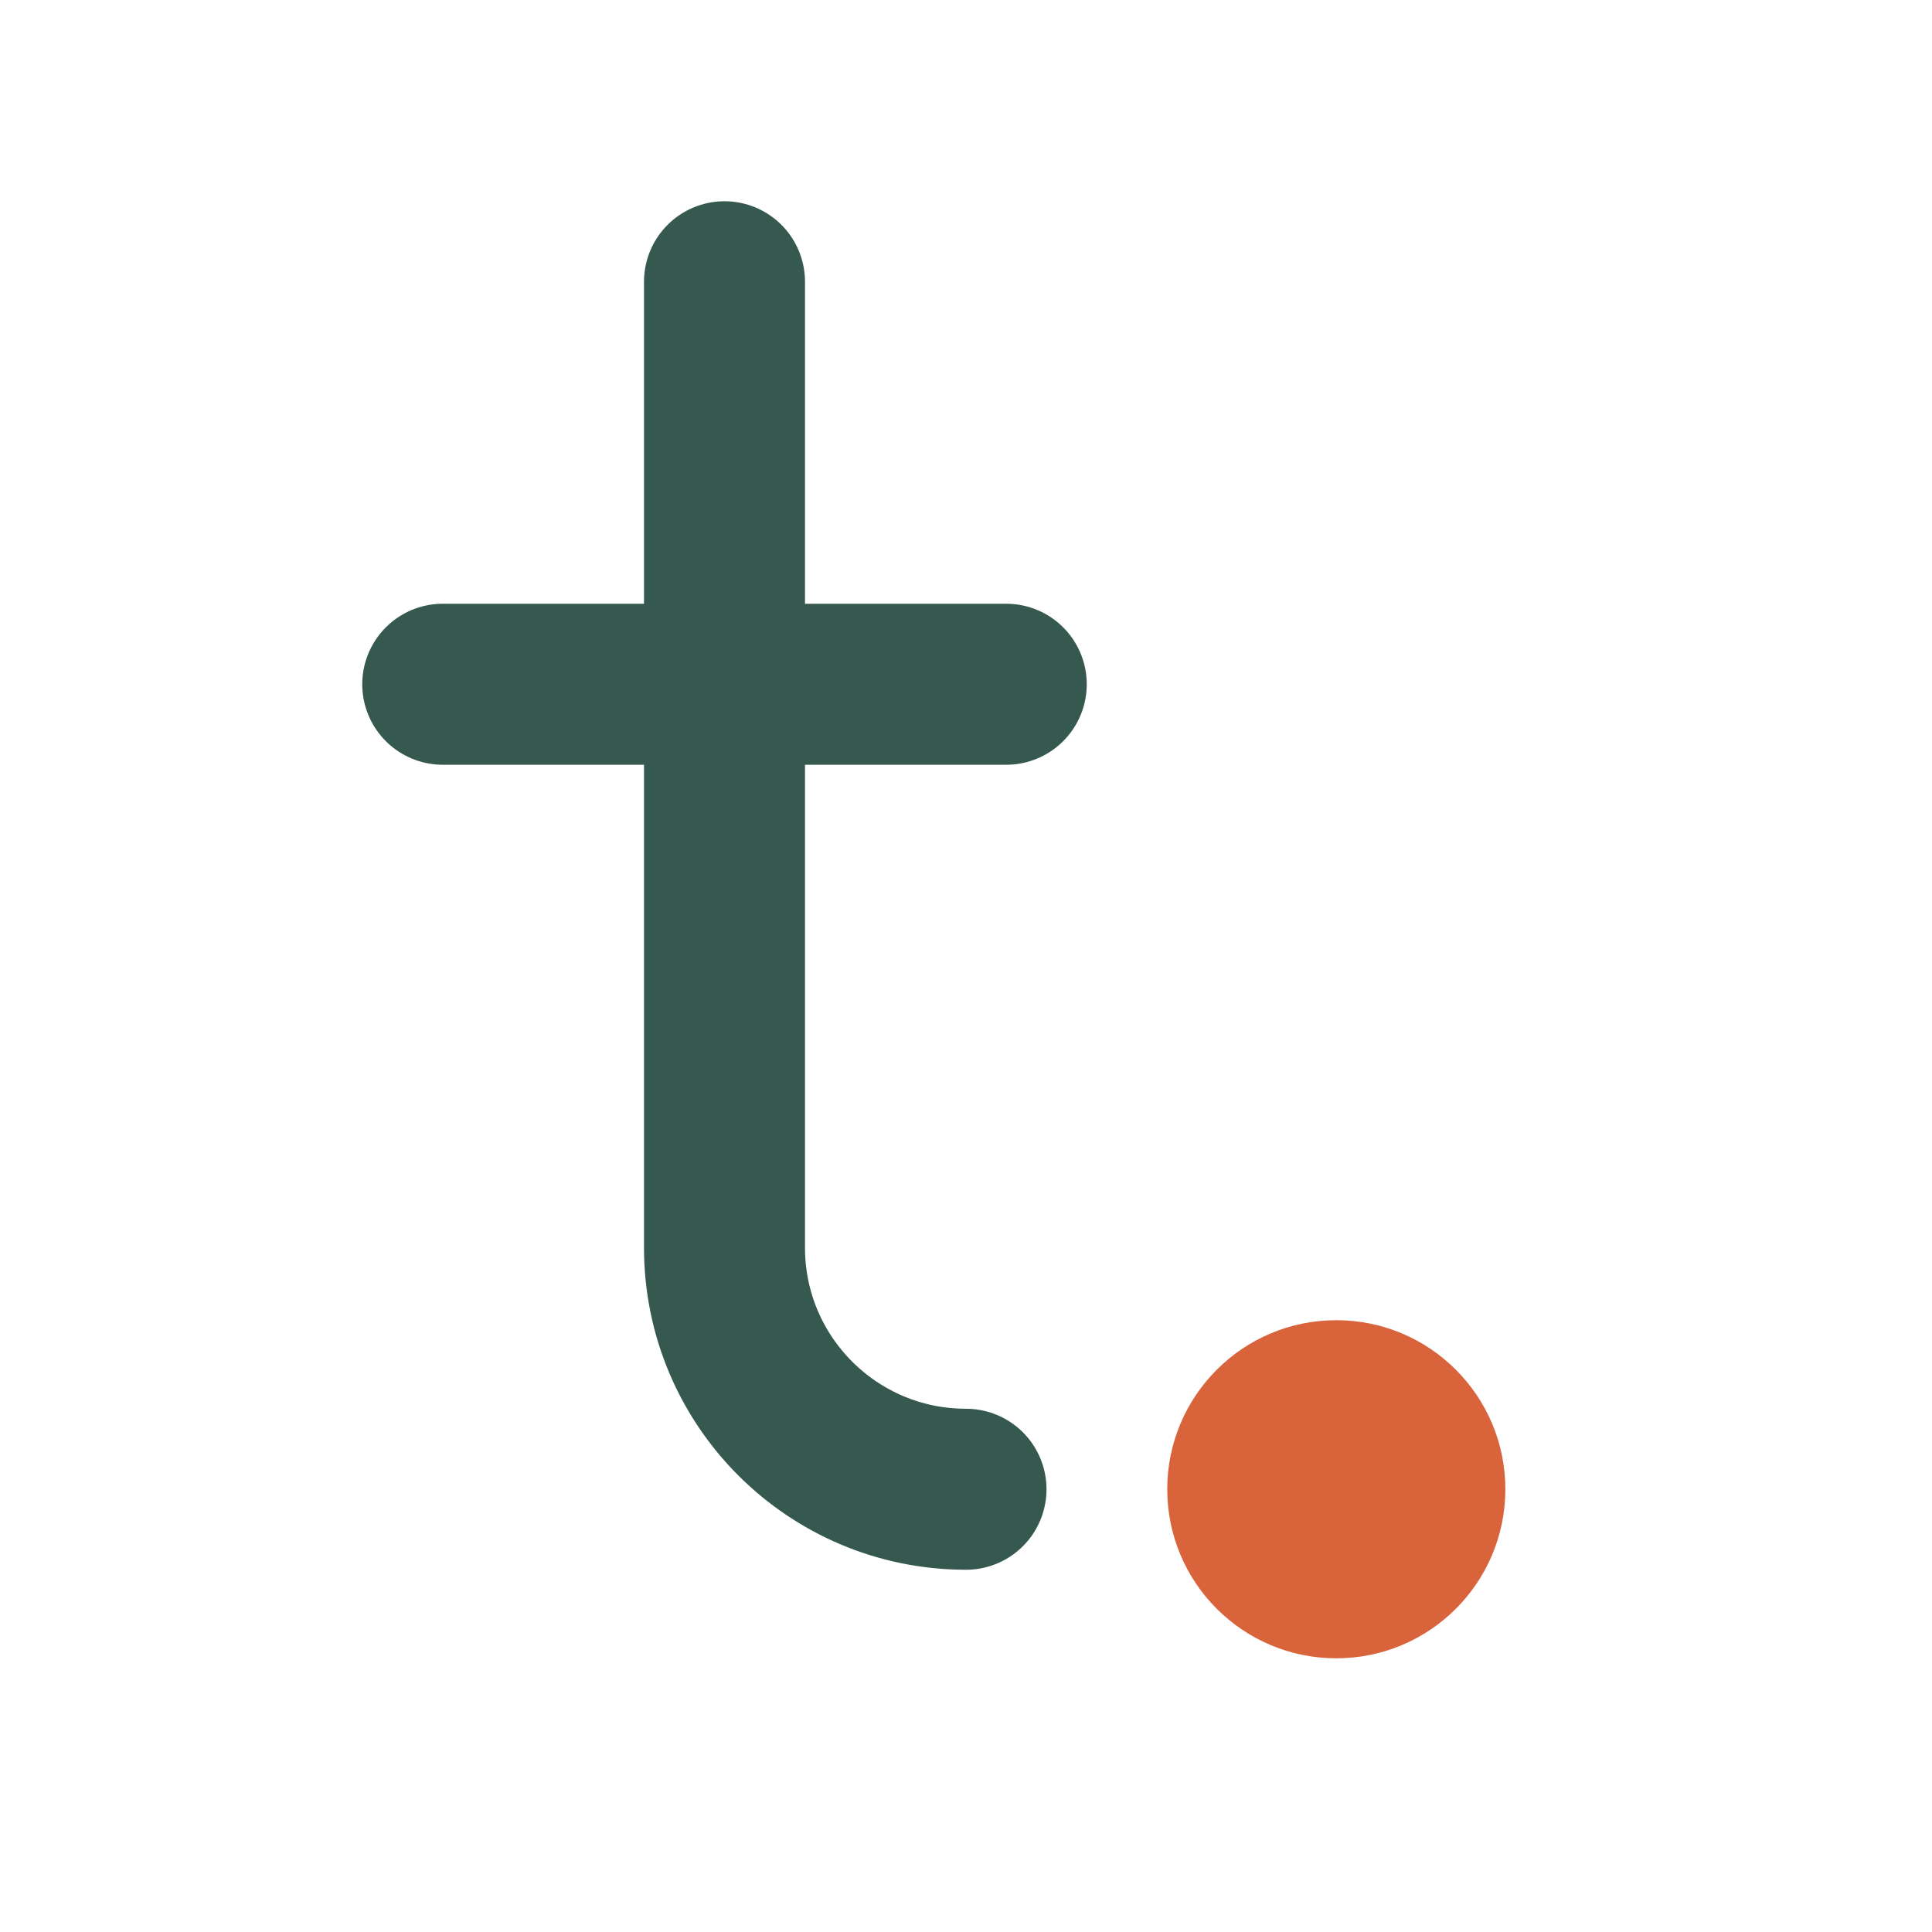
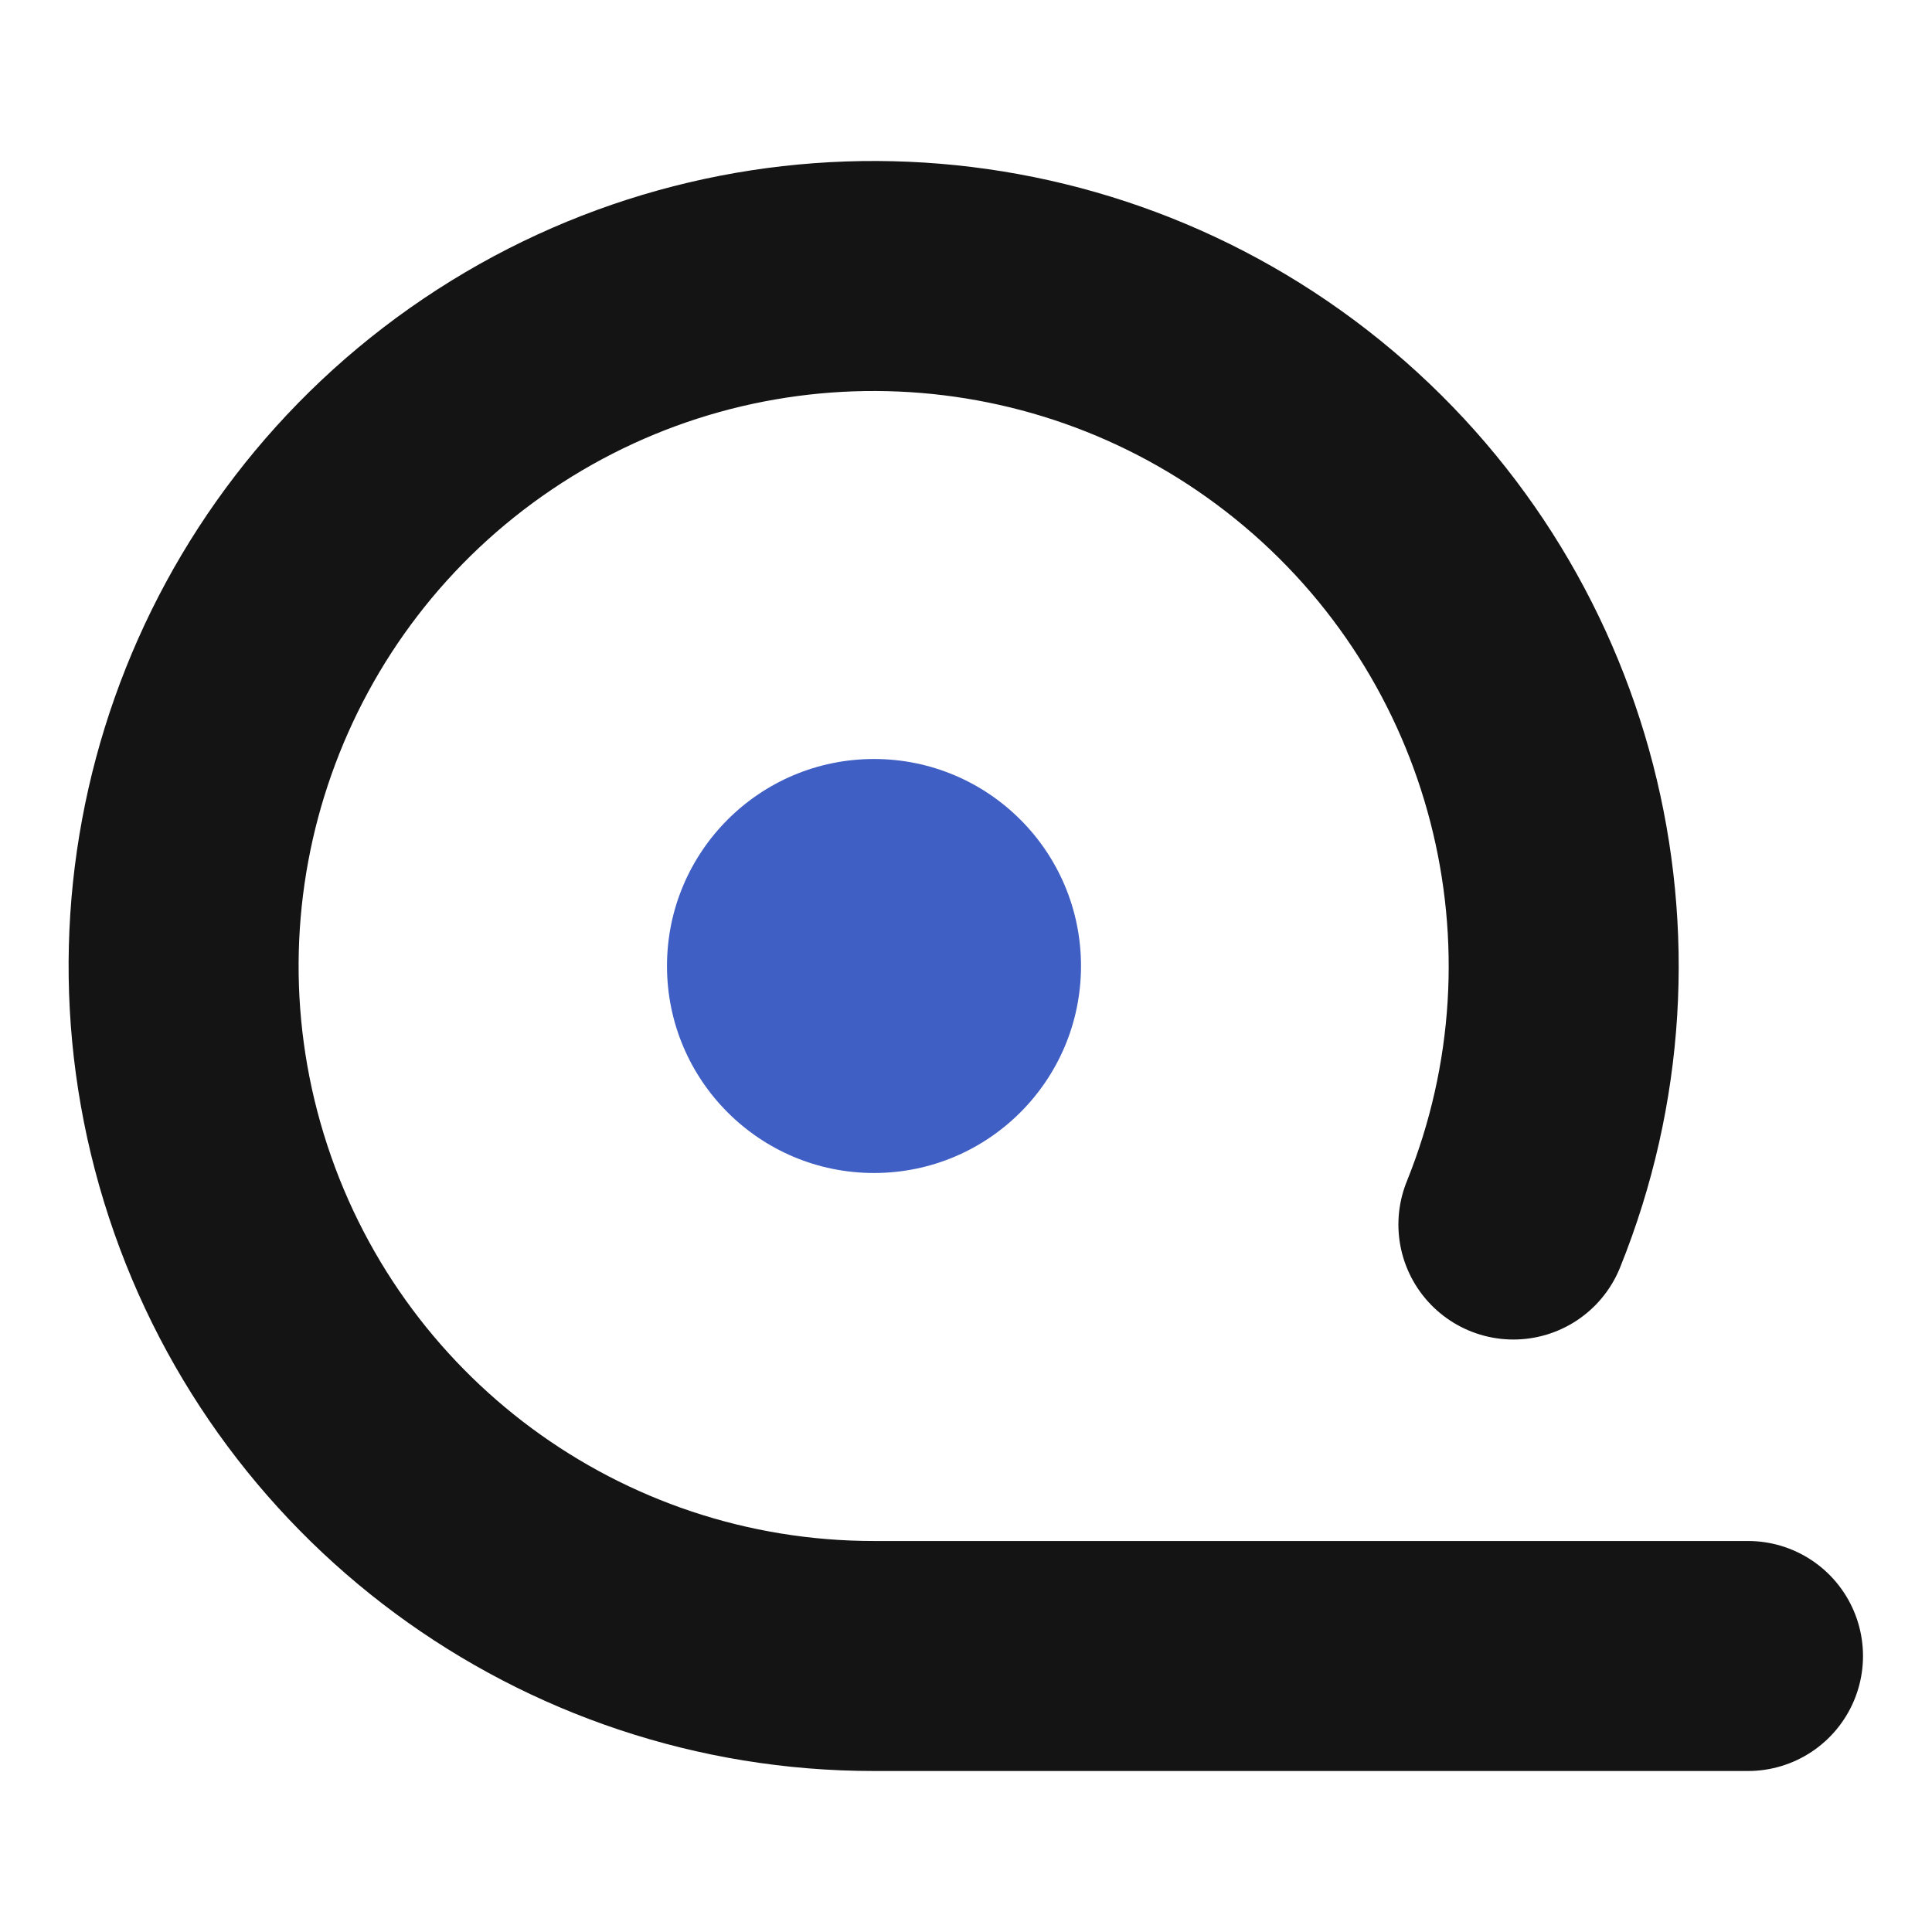
- <svg xmlns="http://www.w3.org/2000/svg" viewBox="0 0 24 24">
-   <style>.t{stroke:#36594F}@media (prefers-color-scheme:dark){.t{stroke:#B8CCBF}}</style>
-   <g class="t" fill="none" stroke-width="2" stroke-linecap="round" stroke-linejoin="round">
-     <path d="M9 3.5v12a3 3 0 0 0 3 3" />
-     <path d="M5.5 8.5h7" />
+ <svg xmlns="http://www.w3.org/2000/svg" viewBox="1.5 1.5 21 21">
+   <style>.l{stroke:#141414}.d{fill:#3F5FC4}@media (prefers-color-scheme:dark){.l{stroke:#E9E7DF}.d{fill:#7F96E8}}</style>
+   <g class="l" fill="none" stroke-width="2.5" stroke-linecap="round" stroke-linejoin="round">
+     <path d="M20.5 19.5H11A7.5 7.5 0 1 1 17.95 14.81" />
  </g>
-   <circle cx="16.6" cy="18.5" r="2.1" fill="#D9633B" />
+   <circle class="d" cx="11" cy="12" r="2.25" />
</svg>
